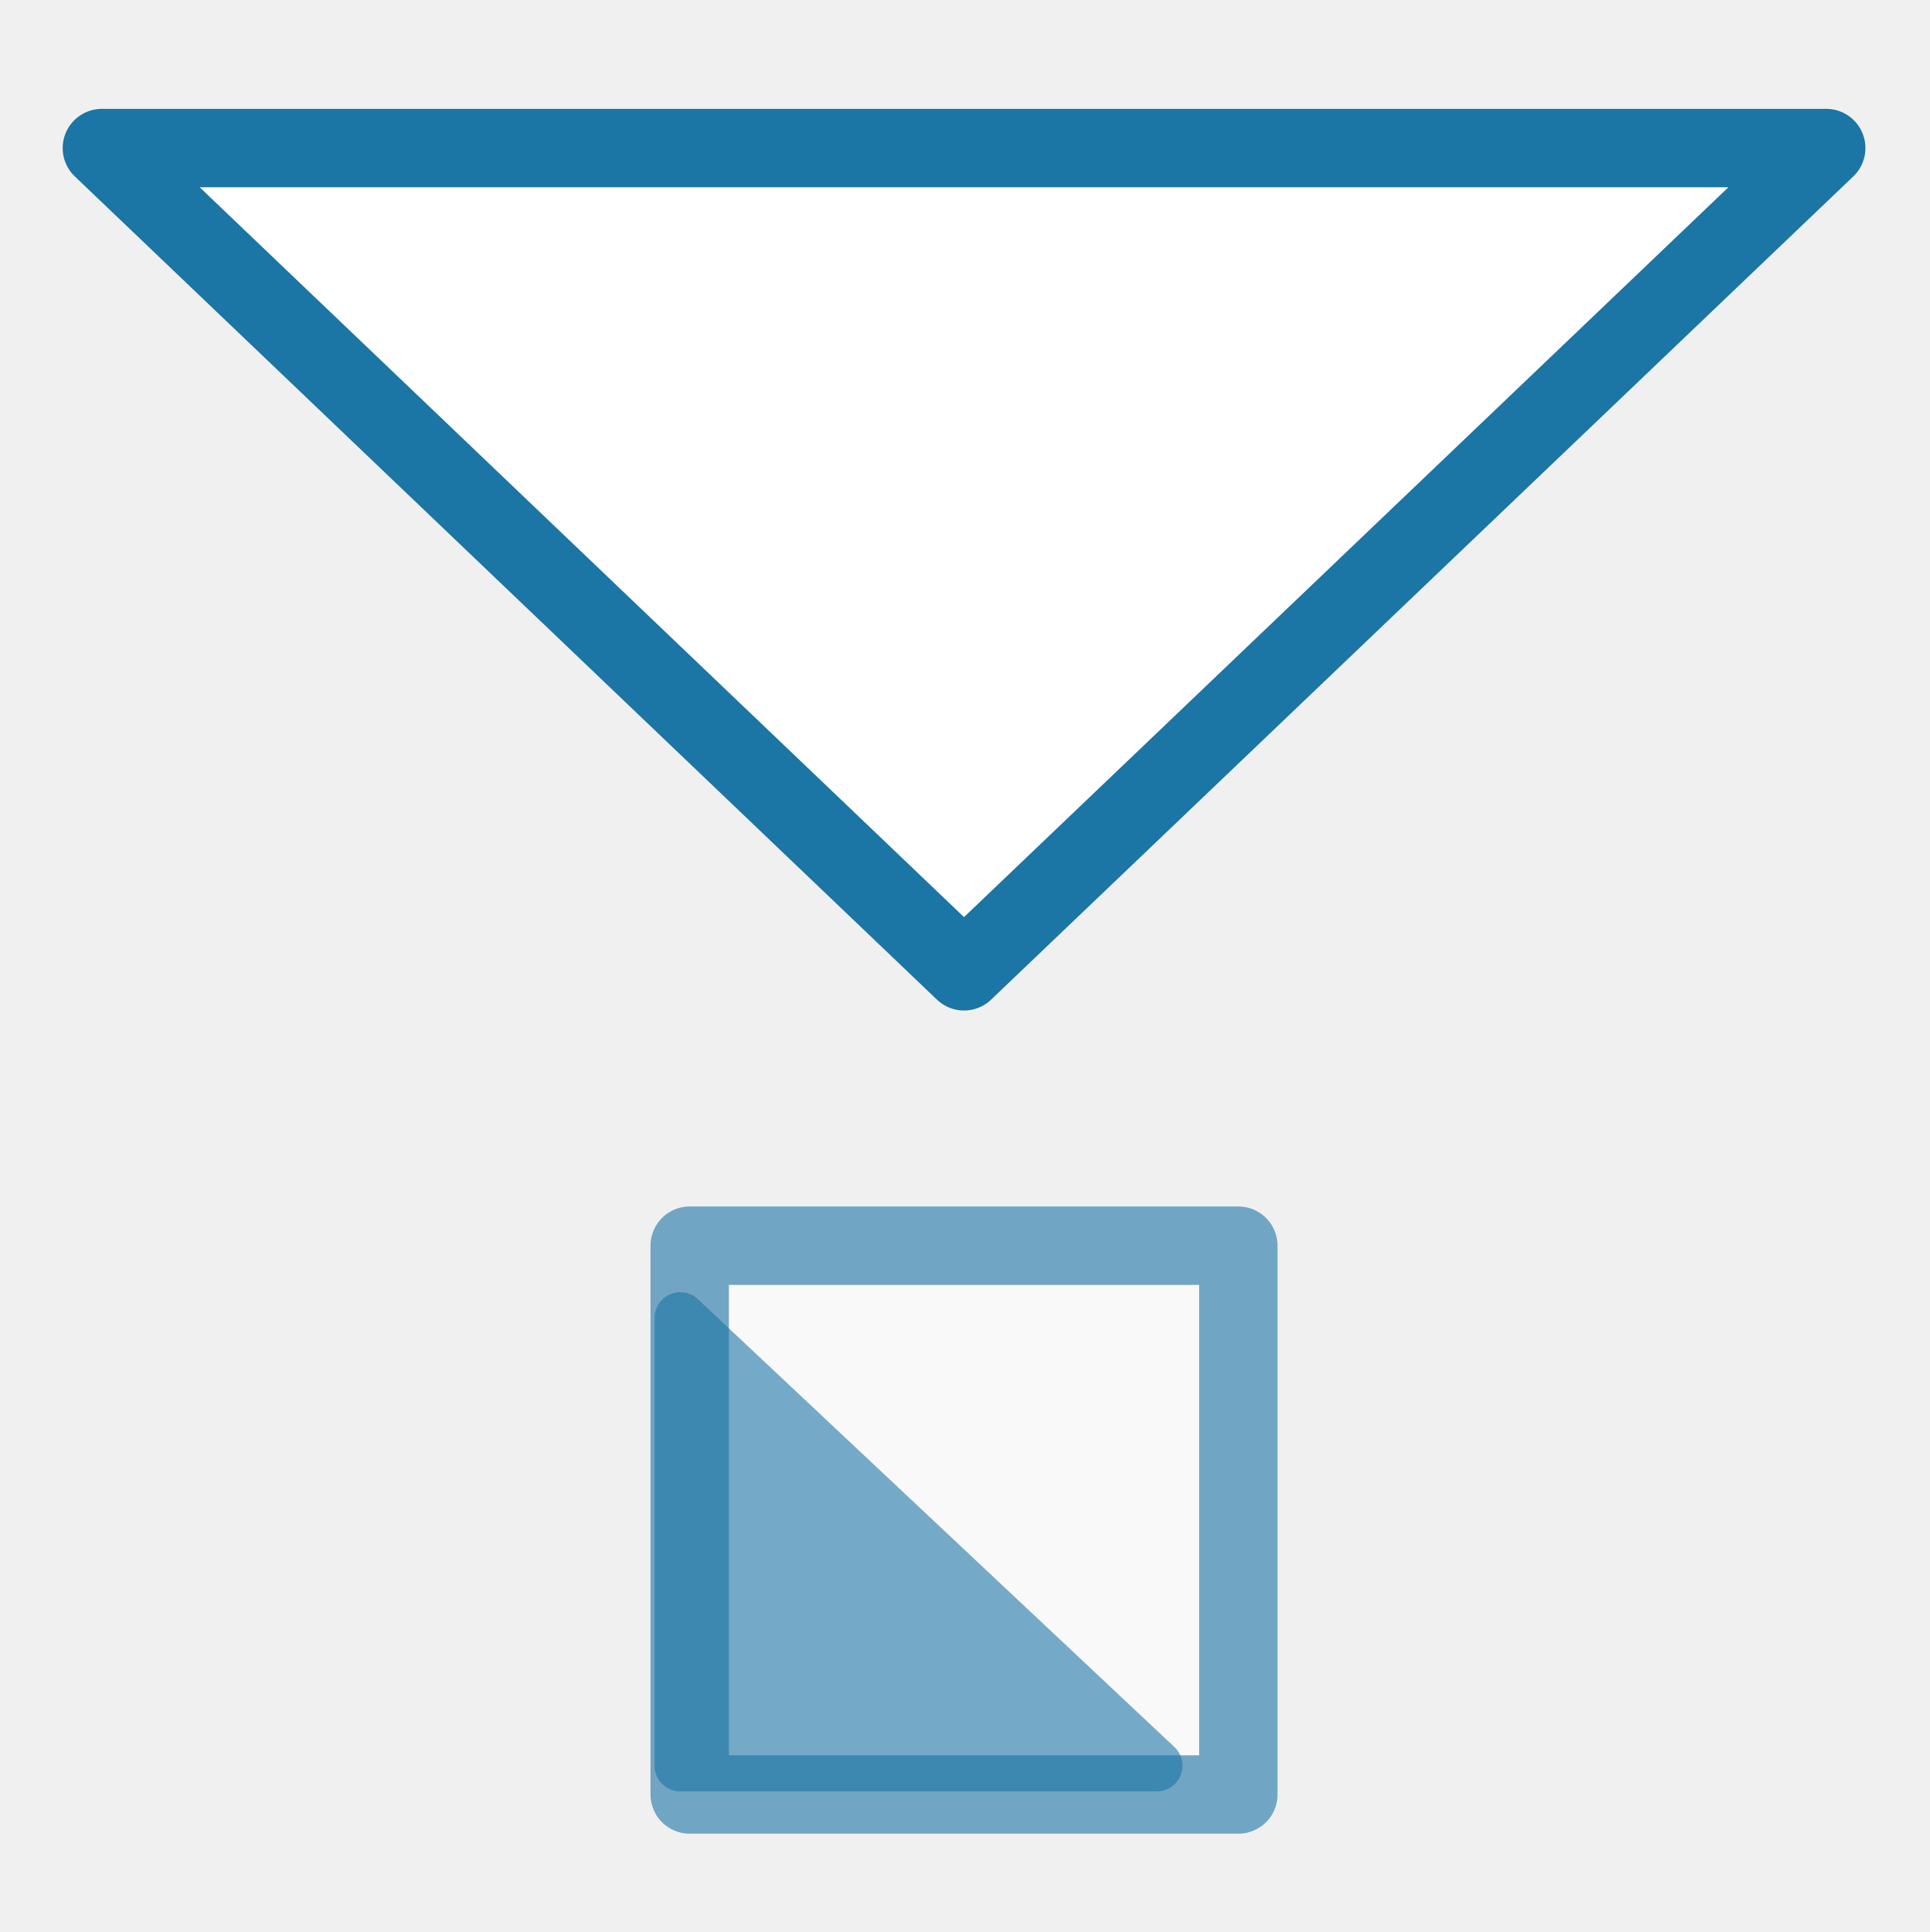
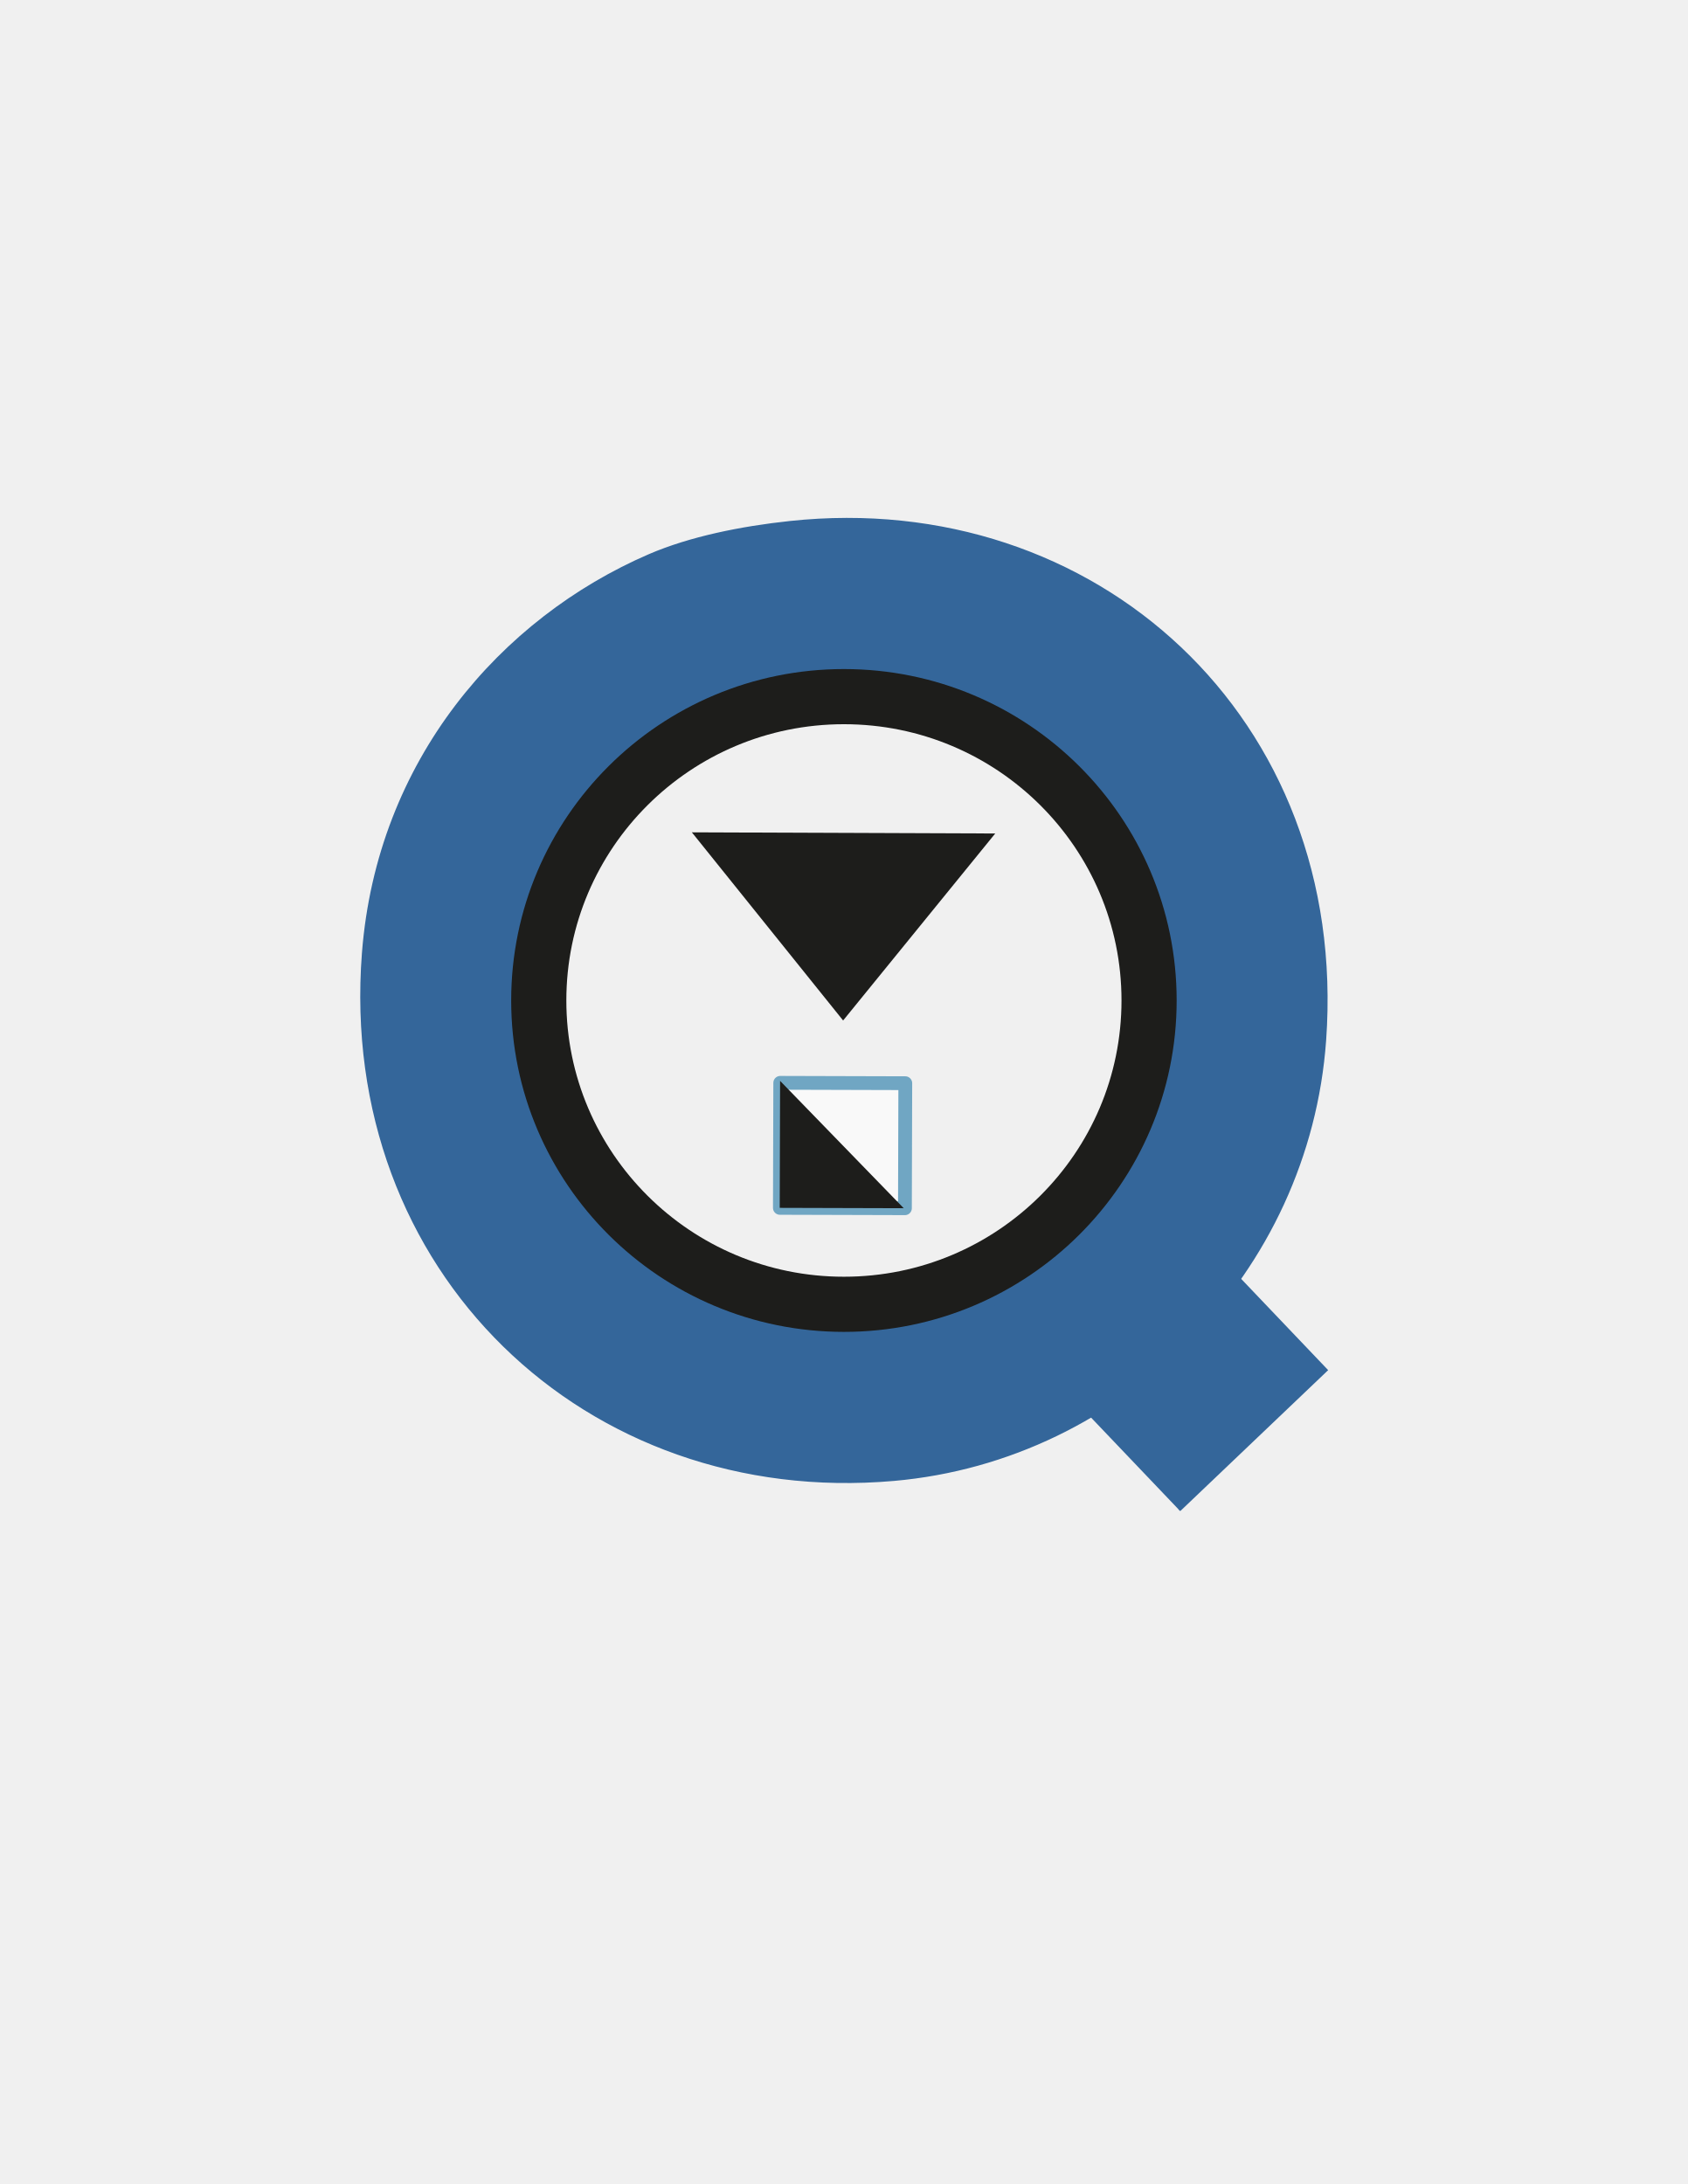
- <svg xmlns="http://www.w3.org/2000/svg" version="1.1" id="Layer_1" x="0px" y="0px" width="37.547px" height="37.578px" viewBox="0 0 37.547 37.578" enable-background="new 0 0 37.547 37.578" xml:space="preserve">
-   <g>
-     <rect x="13.418" y="24.229" opacity="0.6" fill="#FFFFFF" stroke="#1B75A5" stroke-width="1.525" stroke-linecap="round" stroke-linejoin="round" stroke-miterlimit="10" width="10.674" height="10.674" />
-     <polygon fill="#FFFFFF" stroke="#1B75A5" stroke-width="1.525" stroke-linecap="round" stroke-linejoin="round" stroke-miterlimit="10" points="   35.529,2.88 1.982,2.88 18.755,18.892  " />
-     <polygon opacity="0.6" fill="#1B75A5" stroke="#1B75A5" stroke-linecap="round" stroke-linejoin="round" stroke-miterlimit="10" points="   13.234,25.633 22.505,34.344 13.234,34.344  " />
-   </g>
+ <svg xmlns="http://www.w3.org/2000/svg" version="1.1" id="Layer_1" x="0px" y="0px" width="612px" height="792px" viewBox="0 0 612 792" enable-background="new 0 0 612 792" xml:space="preserve">
+   <path fill="#34669A" stroke="#34669A" d="M286.502,189.426c110.387-11.796,202.215,71.016,193.845,187.834  c-5.996,83.745-72.714,151.937-156.277,159.283c-111.394,9.797-201.208-75.795-192.342-190.839  c5.38-69.889,50.219-121.146,103.685-144.257C250.227,195.046,268.771,191.319,286.502,189.426z M307.539,474.934  c58.71-0.825,111.198-50.79,111.198-112.7c0-62.436-48.656-116.502-120.214-111.198c-61.114,4.538-105.188,47.499-105.188,111.198  C193.336,431.19,249.355,475.76,307.539,474.934z" />
+   <polyline fill="#34669A" stroke="#34669A" points="358.387,475.013 411.668,424.229 480.878,496.848 427.597,547.63 " />
+   <ellipse fill="none" stroke="#1D1D1B" stroke-width="20" stroke-miterlimit="10" cx="306" cy="362.808" rx="110.648" ry="110.182" />
+   <polygon fill="#1D1D1B" points="360.864,302.253 250.864,301.835 305.709,370.067 " />
+   <rect x="282.84" y="392.742" transform="matrix(1 0.0029 -0.0029 1 1.2091 -0.8865)" opacity="0.6" fill="#FFFFFF" stroke="#1B75A5" stroke-width="5" stroke-linecap="round" stroke-linejoin="round" stroke-miterlimit="10" enable-background="new    " width="45.344" height="45.343" />
+   <polygon fill="#1D1D1B" points="282.854,391.959 327.69,438.146 282.721,438.016 " />
</svg>
